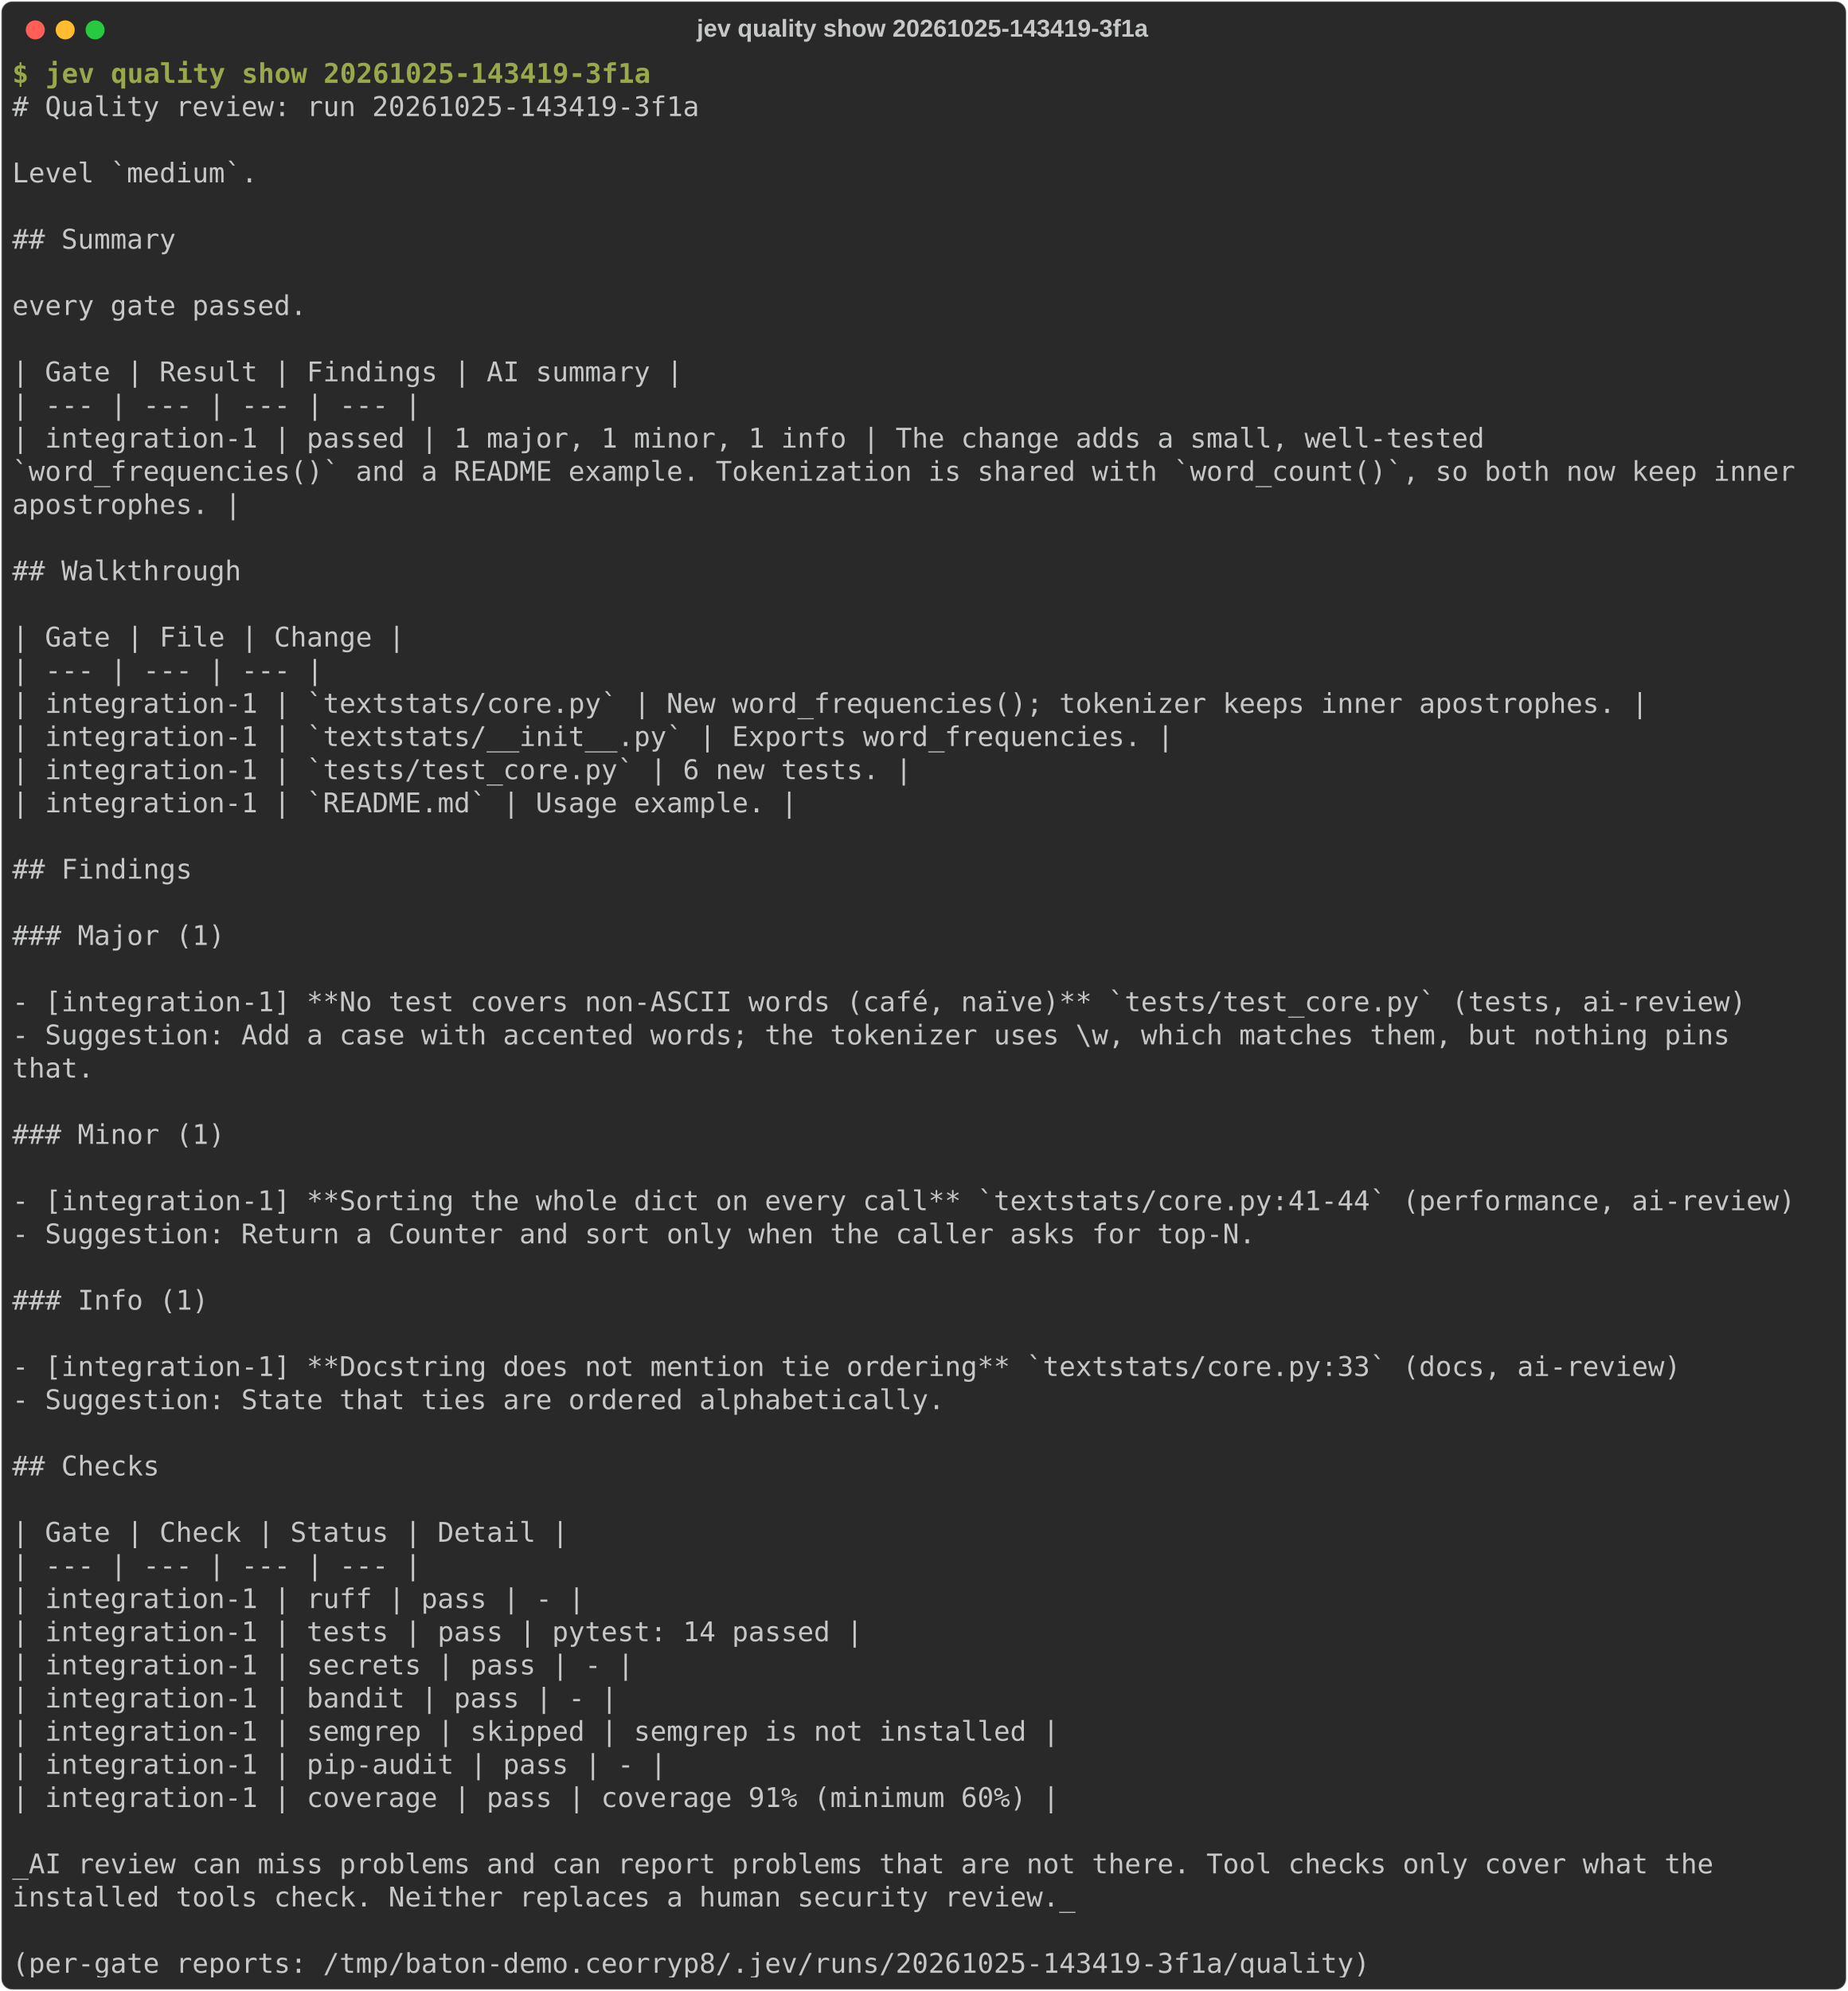
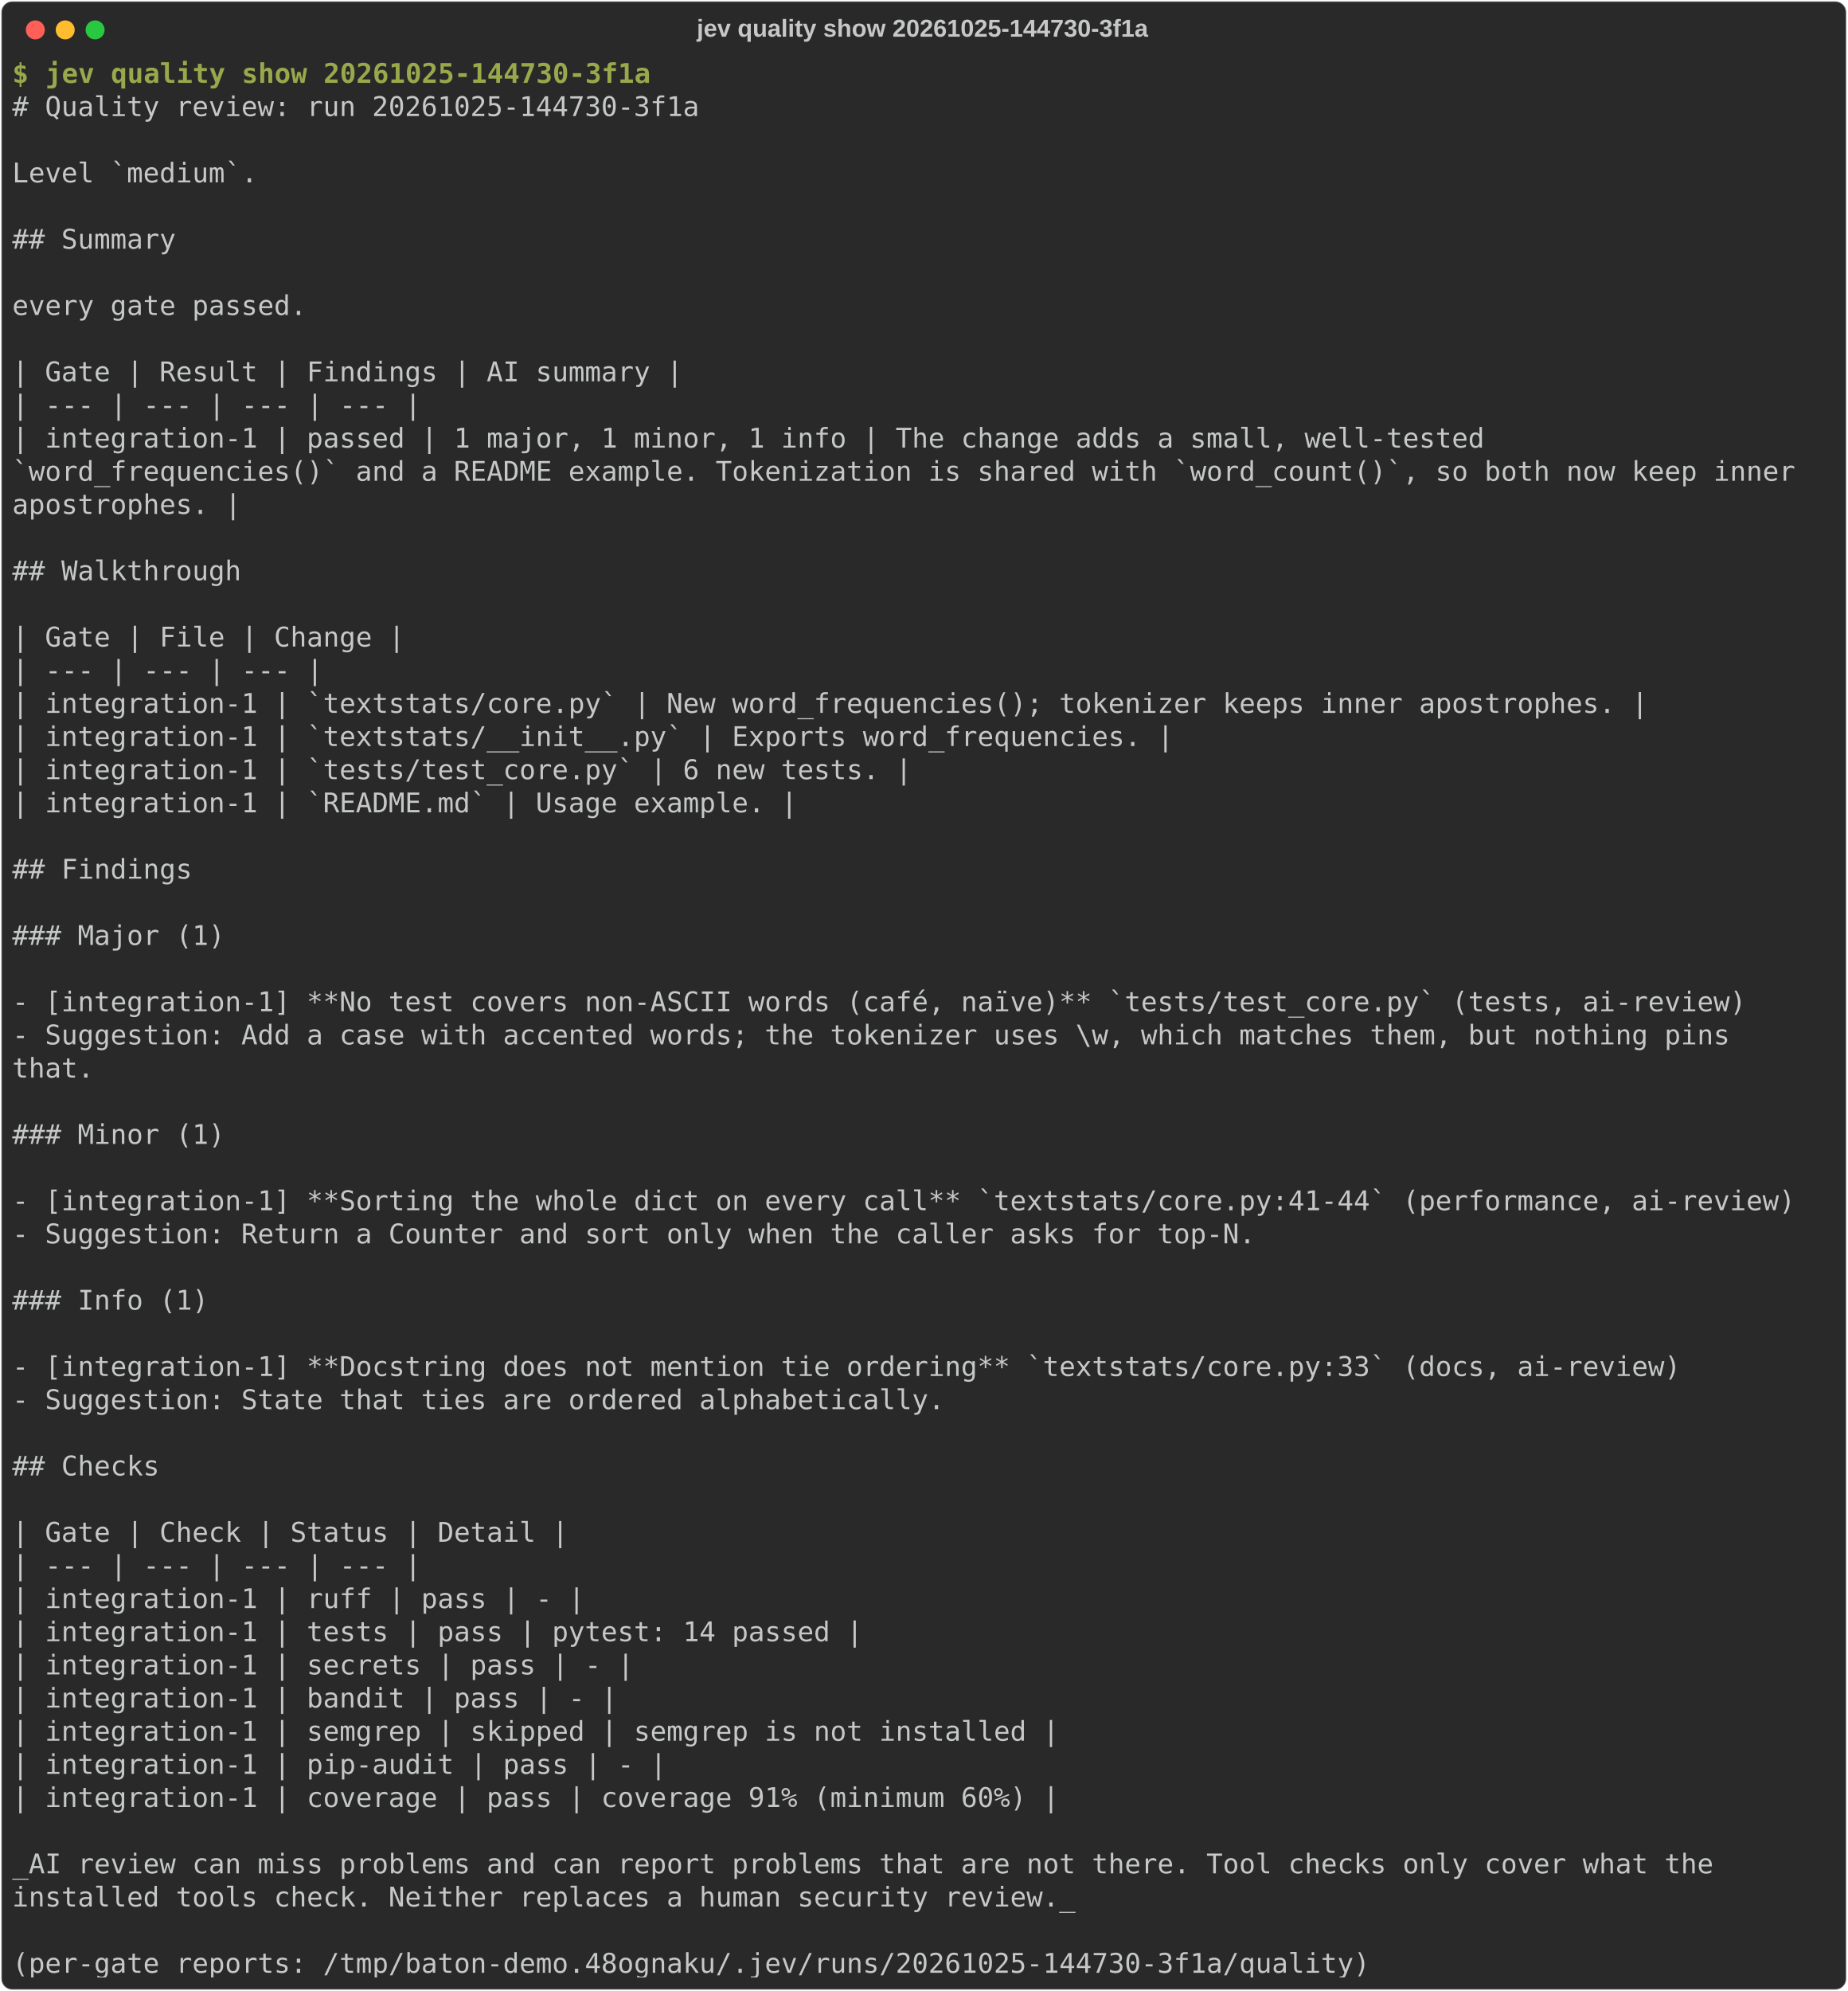
<svg xmlns="http://www.w3.org/2000/svg" class="rich-terminal" viewBox="0 0 1360 1465.2">
  <style>

    @font-face {
        font-family: "Fira Code";
        src: local("FiraCode-Regular"),
                url("https://cdnjs.cloudflare.com/ajax/libs/firacode/6.2.0/woff2/FiraCode-Regular.woff2") format("woff2"),
                url("https://cdnjs.cloudflare.com/ajax/libs/firacode/6.2.0/woff/FiraCode-Regular.woff") format("woff");
        font-style: normal;
        font-weight: 400;
    }
    @font-face {
        font-family: "Fira Code";
        src: local("FiraCode-Bold"),
                url("https://cdnjs.cloudflare.com/ajax/libs/firacode/6.2.0/woff2/FiraCode-Bold.woff2") format("woff2"),
                url("https://cdnjs.cloudflare.com/ajax/libs/firacode/6.2.0/woff/FiraCode-Bold.woff") format("woff");
        font-style: bold;
        font-weight: 700;
    }

-     .terminal-3764726324-matrix {
+     .terminal-2399218141-matrix {
        font-family: Fira Code, monospace;
        font-size: 20px;
        line-height: 24.4px;
        font-variant-east-asian: full-width;
    }

-     .terminal-3764726324-title {
+     .terminal-2399218141-title {
        font-size: 18px;
        font-weight: bold;
        font-family: arial;
    }

-     .terminal-3764726324-r1 { fill: #98a84b;font-weight: bold }
- .terminal-3764726324-r2 { fill: #c5c8c6 }
+     .terminal-2399218141-r1 { fill: #98a84b;font-weight: bold }
+ .terminal-2399218141-r2 { fill: #c5c8c6 }
    </style>
  <defs>
-     <clipPath id="terminal-3764726324-clip-terminal">
+     <clipPath id="terminal-2399218141-clip-terminal">
      <rect x="0" y="0" width="1341.0" height="1414.2" />
    </clipPath>
-     <clipPath id="terminal-3764726324-line-0">
+     <clipPath id="terminal-2399218141-line-0">
      <rect x="0" y="1.5" width="1342" height="24.65" />
    </clipPath>
-     <clipPath id="terminal-3764726324-line-1">
+     <clipPath id="terminal-2399218141-line-1">
      <rect x="0" y="25.9" width="1342" height="24.65" />
    </clipPath>
-     <clipPath id="terminal-3764726324-line-2">
+     <clipPath id="terminal-2399218141-line-2">
      <rect x="0" y="50.3" width="1342" height="24.65" />
    </clipPath>
-     <clipPath id="terminal-3764726324-line-3">
+     <clipPath id="terminal-2399218141-line-3">
      <rect x="0" y="74.7" width="1342" height="24.65" />
    </clipPath>
-     <clipPath id="terminal-3764726324-line-4">
+     <clipPath id="terminal-2399218141-line-4">
      <rect x="0" y="99.1" width="1342" height="24.65" />
    </clipPath>
-     <clipPath id="terminal-3764726324-line-5">
+     <clipPath id="terminal-2399218141-line-5">
      <rect x="0" y="123.5" width="1342" height="24.65" />
    </clipPath>
-     <clipPath id="terminal-3764726324-line-6">
+     <clipPath id="terminal-2399218141-line-6">
      <rect x="0" y="147.9" width="1342" height="24.65" />
    </clipPath>
-     <clipPath id="terminal-3764726324-line-7">
+     <clipPath id="terminal-2399218141-line-7">
      <rect x="0" y="172.3" width="1342" height="24.65" />
    </clipPath>
-     <clipPath id="terminal-3764726324-line-8">
+     <clipPath id="terminal-2399218141-line-8">
      <rect x="0" y="196.7" width="1342" height="24.65" />
    </clipPath>
-     <clipPath id="terminal-3764726324-line-9">
+     <clipPath id="terminal-2399218141-line-9">
      <rect x="0" y="221.1" width="1342" height="24.65" />
    </clipPath>
-     <clipPath id="terminal-3764726324-line-10">
+     <clipPath id="terminal-2399218141-line-10">
      <rect x="0" y="245.5" width="1342" height="24.65" />
    </clipPath>
-     <clipPath id="terminal-3764726324-line-11">
+     <clipPath id="terminal-2399218141-line-11">
      <rect x="0" y="269.9" width="1342" height="24.65" />
    </clipPath>
-     <clipPath id="terminal-3764726324-line-12">
+     <clipPath id="terminal-2399218141-line-12">
      <rect x="0" y="294.3" width="1342" height="24.65" />
    </clipPath>
-     <clipPath id="terminal-3764726324-line-13">
+     <clipPath id="terminal-2399218141-line-13">
      <rect x="0" y="318.7" width="1342" height="24.65" />
    </clipPath>
-     <clipPath id="terminal-3764726324-line-14">
+     <clipPath id="terminal-2399218141-line-14">
      <rect x="0" y="343.1" width="1342" height="24.65" />
    </clipPath>
-     <clipPath id="terminal-3764726324-line-15">
+     <clipPath id="terminal-2399218141-line-15">
      <rect x="0" y="367.5" width="1342" height="24.65" />
    </clipPath>
-     <clipPath id="terminal-3764726324-line-16">
+     <clipPath id="terminal-2399218141-line-16">
      <rect x="0" y="391.9" width="1342" height="24.65" />
    </clipPath>
-     <clipPath id="terminal-3764726324-line-17">
+     <clipPath id="terminal-2399218141-line-17">
      <rect x="0" y="416.3" width="1342" height="24.65" />
    </clipPath>
-     <clipPath id="terminal-3764726324-line-18">
+     <clipPath id="terminal-2399218141-line-18">
      <rect x="0" y="440.7" width="1342" height="24.65" />
    </clipPath>
-     <clipPath id="terminal-3764726324-line-19">
+     <clipPath id="terminal-2399218141-line-19">
      <rect x="0" y="465.1" width="1342" height="24.65" />
    </clipPath>
-     <clipPath id="terminal-3764726324-line-20">
+     <clipPath id="terminal-2399218141-line-20">
      <rect x="0" y="489.5" width="1342" height="24.65" />
    </clipPath>
-     <clipPath id="terminal-3764726324-line-21">
+     <clipPath id="terminal-2399218141-line-21">
      <rect x="0" y="513.9" width="1342" height="24.65" />
    </clipPath>
-     <clipPath id="terminal-3764726324-line-22">
+     <clipPath id="terminal-2399218141-line-22">
      <rect x="0" y="538.3" width="1342" height="24.65" />
    </clipPath>
-     <clipPath id="terminal-3764726324-line-23">
+     <clipPath id="terminal-2399218141-line-23">
      <rect x="0" y="562.7" width="1342" height="24.65" />
    </clipPath>
-     <clipPath id="terminal-3764726324-line-24">
+     <clipPath id="terminal-2399218141-line-24">
      <rect x="0" y="587.1" width="1342" height="24.65" />
    </clipPath>
-     <clipPath id="terminal-3764726324-line-25">
+     <clipPath id="terminal-2399218141-line-25">
      <rect x="0" y="611.5" width="1342" height="24.65" />
    </clipPath>
-     <clipPath id="terminal-3764726324-line-26">
+     <clipPath id="terminal-2399218141-line-26">
      <rect x="0" y="635.9" width="1342" height="24.65" />
    </clipPath>
-     <clipPath id="terminal-3764726324-line-27">
+     <clipPath id="terminal-2399218141-line-27">
      <rect x="0" y="660.3" width="1342" height="24.65" />
    </clipPath>
-     <clipPath id="terminal-3764726324-line-28">
+     <clipPath id="terminal-2399218141-line-28">
      <rect x="0" y="684.7" width="1342" height="24.65" />
    </clipPath>
-     <clipPath id="terminal-3764726324-line-29">
+     <clipPath id="terminal-2399218141-line-29">
      <rect x="0" y="709.1" width="1342" height="24.65" />
    </clipPath>
-     <clipPath id="terminal-3764726324-line-30">
+     <clipPath id="terminal-2399218141-line-30">
      <rect x="0" y="733.5" width="1342" height="24.65" />
    </clipPath>
-     <clipPath id="terminal-3764726324-line-31">
+     <clipPath id="terminal-2399218141-line-31">
      <rect x="0" y="757.9" width="1342" height="24.65" />
    </clipPath>
-     <clipPath id="terminal-3764726324-line-32">
+     <clipPath id="terminal-2399218141-line-32">
      <rect x="0" y="782.3" width="1342" height="24.65" />
    </clipPath>
-     <clipPath id="terminal-3764726324-line-33">
+     <clipPath id="terminal-2399218141-line-33">
      <rect x="0" y="806.7" width="1342" height="24.65" />
    </clipPath>
-     <clipPath id="terminal-3764726324-line-34">
+     <clipPath id="terminal-2399218141-line-34">
      <rect x="0" y="831.1" width="1342" height="24.65" />
    </clipPath>
-     <clipPath id="terminal-3764726324-line-35">
+     <clipPath id="terminal-2399218141-line-35">
      <rect x="0" y="855.5" width="1342" height="24.65" />
    </clipPath>
-     <clipPath id="terminal-3764726324-line-36">
+     <clipPath id="terminal-2399218141-line-36">
      <rect x="0" y="879.9" width="1342" height="24.65" />
    </clipPath>
-     <clipPath id="terminal-3764726324-line-37">
+     <clipPath id="terminal-2399218141-line-37">
      <rect x="0" y="904.3" width="1342" height="24.65" />
    </clipPath>
-     <clipPath id="terminal-3764726324-line-38">
+     <clipPath id="terminal-2399218141-line-38">
      <rect x="0" y="928.7" width="1342" height="24.65" />
    </clipPath>
-     <clipPath id="terminal-3764726324-line-39">
+     <clipPath id="terminal-2399218141-line-39">
      <rect x="0" y="953.1" width="1342" height="24.65" />
    </clipPath>
-     <clipPath id="terminal-3764726324-line-40">
+     <clipPath id="terminal-2399218141-line-40">
      <rect x="0" y="977.5" width="1342" height="24.65" />
    </clipPath>
-     <clipPath id="terminal-3764726324-line-41">
+     <clipPath id="terminal-2399218141-line-41">
      <rect x="0" y="1001.9" width="1342" height="24.65" />
    </clipPath>
-     <clipPath id="terminal-3764726324-line-42">
+     <clipPath id="terminal-2399218141-line-42">
      <rect x="0" y="1026.3" width="1342" height="24.65" />
    </clipPath>
-     <clipPath id="terminal-3764726324-line-43">
+     <clipPath id="terminal-2399218141-line-43">
      <rect x="0" y="1050.7" width="1342" height="24.65" />
    </clipPath>
-     <clipPath id="terminal-3764726324-line-44">
+     <clipPath id="terminal-2399218141-line-44">
      <rect x="0" y="1075.1" width="1342" height="24.65" />
    </clipPath>
-     <clipPath id="terminal-3764726324-line-45">
+     <clipPath id="terminal-2399218141-line-45">
      <rect x="0" y="1099.5" width="1342" height="24.65" />
    </clipPath>
-     <clipPath id="terminal-3764726324-line-46">
+     <clipPath id="terminal-2399218141-line-46">
      <rect x="0" y="1123.9" width="1342" height="24.65" />
    </clipPath>
-     <clipPath id="terminal-3764726324-line-47">
+     <clipPath id="terminal-2399218141-line-47">
      <rect x="0" y="1148.3" width="1342" height="24.65" />
    </clipPath>
-     <clipPath id="terminal-3764726324-line-48">
+     <clipPath id="terminal-2399218141-line-48">
      <rect x="0" y="1172.7" width="1342" height="24.65" />
    </clipPath>
-     <clipPath id="terminal-3764726324-line-49">
+     <clipPath id="terminal-2399218141-line-49">
      <rect x="0" y="1197.1" width="1342" height="24.65" />
    </clipPath>
-     <clipPath id="terminal-3764726324-line-50">
+     <clipPath id="terminal-2399218141-line-50">
      <rect x="0" y="1221.5" width="1342" height="24.65" />
    </clipPath>
-     <clipPath id="terminal-3764726324-line-51">
+     <clipPath id="terminal-2399218141-line-51">
      <rect x="0" y="1245.9" width="1342" height="24.65" />
    </clipPath>
-     <clipPath id="terminal-3764726324-line-52">
+     <clipPath id="terminal-2399218141-line-52">
      <rect x="0" y="1270.3" width="1342" height="24.65" />
    </clipPath>
-     <clipPath id="terminal-3764726324-line-53">
+     <clipPath id="terminal-2399218141-line-53">
      <rect x="0" y="1294.7" width="1342" height="24.65" />
    </clipPath>
-     <clipPath id="terminal-3764726324-line-54">
+     <clipPath id="terminal-2399218141-line-54">
      <rect x="0" y="1319.1" width="1342" height="24.65" />
    </clipPath>
-     <clipPath id="terminal-3764726324-line-55">
+     <clipPath id="terminal-2399218141-line-55">
      <rect x="0" y="1343.5" width="1342" height="24.65" />
    </clipPath>
-     <clipPath id="terminal-3764726324-line-56">
+     <clipPath id="terminal-2399218141-line-56">
      <rect x="0" y="1367.9" width="1342" height="24.65" />
    </clipPath>
  </defs>
  <rect fill="#292929" stroke="rgba(255,255,255,0.35)" stroke-width="1" x="1" y="1" width="1358" height="1463.2" rx="8" />
-   <text class="terminal-3764726324-title" fill="#c5c8c6" text-anchor="middle" x="679" y="27">jev quality show 20261025-143419-3f1a</text>
+   <text class="terminal-2399218141-title" fill="#c5c8c6" text-anchor="middle" x="679" y="27">jev quality show 20261025-144730-3f1a</text>
  <g transform="translate(26,22)">
    <circle cx="0" cy="0" r="7" fill="#ff5f57" />
    <circle cx="22" cy="0" r="7" fill="#febc2e" />
    <circle cx="44" cy="0" r="7" fill="#28c840" />
  </g>
-   <g transform="translate(9, 41)" clip-path="url(#terminal-3764726324-clip-terminal)">
-     <g class="terminal-3764726324-matrix">
-       <text class="terminal-3764726324-r1" x="0" y="20" textLength="24.4" clip-path="url(#terminal-3764726324-line-0)">$ </text>
-       <text class="terminal-3764726324-r1" x="24.4" y="20" textLength="451.4" clip-path="url(#terminal-3764726324-line-0)">jev quality show 20261025-143419-3f1a</text>
-       <text class="terminal-3764726324-r2" x="1342" y="20" textLength="12.2" clip-path="url(#terminal-3764726324-line-0)">
- </text>
-       <text class="terminal-3764726324-r2" x="0" y="44.4" textLength="512.4" clip-path="url(#terminal-3764726324-line-1)"># Quality review: run 20261025-143419-3f1a</text>
-       <text class="terminal-3764726324-r2" x="1342" y="44.4" textLength="12.2" clip-path="url(#terminal-3764726324-line-1)">
- </text>
-       <text class="terminal-3764726324-r2" x="1342" y="68.8" textLength="12.2" clip-path="url(#terminal-3764726324-line-2)">
- </text>
-       <text class="terminal-3764726324-r2" x="0" y="93.2" textLength="183" clip-path="url(#terminal-3764726324-line-3)">Level `medium`.</text>
-       <text class="terminal-3764726324-r2" x="1342" y="93.2" textLength="12.2" clip-path="url(#terminal-3764726324-line-3)">
- </text>
-       <text class="terminal-3764726324-r2" x="1342" y="117.6" textLength="12.2" clip-path="url(#terminal-3764726324-line-4)">
- </text>
-       <text class="terminal-3764726324-r2" x="0" y="142" textLength="122" clip-path="url(#terminal-3764726324-line-5)">## Summary</text>
-       <text class="terminal-3764726324-r2" x="1342" y="142" textLength="12.2" clip-path="url(#terminal-3764726324-line-5)">
- </text>
-       <text class="terminal-3764726324-r2" x="1342" y="166.4" textLength="12.2" clip-path="url(#terminal-3764726324-line-6)">
- </text>
-       <text class="terminal-3764726324-r2" x="0" y="190.8" textLength="219.6" clip-path="url(#terminal-3764726324-line-7)">every gate passed.</text>
-       <text class="terminal-3764726324-r2" x="1342" y="190.8" textLength="12.2" clip-path="url(#terminal-3764726324-line-7)">
- </text>
-       <text class="terminal-3764726324-r2" x="1342" y="215.2" textLength="12.2" clip-path="url(#terminal-3764726324-line-8)">
- </text>
-       <text class="terminal-3764726324-r2" x="0" y="239.6" textLength="500.2" clip-path="url(#terminal-3764726324-line-9)">| Gate | Result | Findings | AI summary |</text>
-       <text class="terminal-3764726324-r2" x="1342" y="239.6" textLength="12.2" clip-path="url(#terminal-3764726324-line-9)">
- </text>
-       <text class="terminal-3764726324-r2" x="0" y="264" textLength="305" clip-path="url(#terminal-3764726324-line-10)">| --- | --- | --- | --- |</text>
-       <text class="terminal-3764726324-r2" x="1342" y="264" textLength="12.2" clip-path="url(#terminal-3764726324-line-10)">
- </text>
-       <text class="terminal-3764726324-r2" x="0" y="288.4" textLength="1110.2" clip-path="url(#terminal-3764726324-line-11)">| integration-1 | passed | 1 major, 1 minor, 1 info | The change adds a small, well-tested </text>
-       <text class="terminal-3764726324-r2" x="1342" y="288.4" textLength="12.2" clip-path="url(#terminal-3764726324-line-11)">
- </text>
-       <text class="terminal-3764726324-r2" x="0" y="312.8" textLength="1342" clip-path="url(#terminal-3764726324-line-12)">`word_frequencies()` and a README example. Tokenization is shared with `word_count()`, so both now keep inner </text>
-       <text class="terminal-3764726324-r2" x="1342" y="312.8" textLength="12.2" clip-path="url(#terminal-3764726324-line-12)">
- </text>
-       <text class="terminal-3764726324-r2" x="0" y="337.2" textLength="170.8" clip-path="url(#terminal-3764726324-line-13)">apostrophes. |</text>
-       <text class="terminal-3764726324-r2" x="1342" y="337.2" textLength="12.2" clip-path="url(#terminal-3764726324-line-13)">
- </text>
-       <text class="terminal-3764726324-r2" x="1342" y="361.6" textLength="12.2" clip-path="url(#terminal-3764726324-line-14)">
- </text>
-       <text class="terminal-3764726324-r2" x="0" y="386" textLength="170.8" clip-path="url(#terminal-3764726324-line-15)">## Walkthrough</text>
-       <text class="terminal-3764726324-r2" x="1342" y="386" textLength="12.2" clip-path="url(#terminal-3764726324-line-15)">
- </text>
-       <text class="terminal-3764726324-r2" x="1342" y="410.4" textLength="12.2" clip-path="url(#terminal-3764726324-line-16)">
- </text>
-       <text class="terminal-3764726324-r2" x="0" y="434.8" textLength="292.8" clip-path="url(#terminal-3764726324-line-17)">| Gate | File | Change |</text>
-       <text class="terminal-3764726324-r2" x="1342" y="434.8" textLength="12.2" clip-path="url(#terminal-3764726324-line-17)">
- </text>
-       <text class="terminal-3764726324-r2" x="0" y="459.2" textLength="231.8" clip-path="url(#terminal-3764726324-line-18)">| --- | --- | --- |</text>
-       <text class="terminal-3764726324-r2" x="1342" y="459.2" textLength="12.2" clip-path="url(#terminal-3764726324-line-18)">
- </text>
-       <text class="terminal-3764726324-r2" x="0" y="483.6" textLength="1220" clip-path="url(#terminal-3764726324-line-19)">| integration-1 | `textstats/core.py` | New word_frequencies(); tokenizer keeps inner apostrophes. |</text>
-       <text class="terminal-3764726324-r2" x="1342" y="483.6" textLength="12.2" clip-path="url(#terminal-3764726324-line-19)">
- </text>
-       <text class="terminal-3764726324-r2" x="0" y="508" textLength="866.2" clip-path="url(#terminal-3764726324-line-20)">| integration-1 | `textstats/__init__.py` | Exports word_frequencies. |</text>
-       <text class="terminal-3764726324-r2" x="1342" y="508" textLength="12.2" clip-path="url(#terminal-3764726324-line-20)">
- </text>
-       <text class="terminal-3764726324-r2" x="0" y="532.4" textLength="671" clip-path="url(#terminal-3764726324-line-21)">| integration-1 | `tests/test_core.py` | 6 new tests. |</text>
-       <text class="terminal-3764726324-r2" x="1342" y="532.4" textLength="12.2" clip-path="url(#terminal-3764726324-line-21)">
- </text>
-       <text class="terminal-3764726324-r2" x="0" y="556.8" textLength="585.6" clip-path="url(#terminal-3764726324-line-22)">| integration-1 | `README.md` | Usage example. |</text>
-       <text class="terminal-3764726324-r2" x="1342" y="556.8" textLength="12.2" clip-path="url(#terminal-3764726324-line-22)">
- </text>
-       <text class="terminal-3764726324-r2" x="1342" y="581.2" textLength="12.2" clip-path="url(#terminal-3764726324-line-23)">
- </text>
-       <text class="terminal-3764726324-r2" x="0" y="605.6" textLength="134.2" clip-path="url(#terminal-3764726324-line-24)">## Findings</text>
-       <text class="terminal-3764726324-r2" x="1342" y="605.6" textLength="12.2" clip-path="url(#terminal-3764726324-line-24)">
- </text>
-       <text class="terminal-3764726324-r2" x="1342" y="630" textLength="12.2" clip-path="url(#terminal-3764726324-line-25)">
- </text>
-       <text class="terminal-3764726324-r2" x="0" y="654.4" textLength="158.6" clip-path="url(#terminal-3764726324-line-26)">### Major (1)</text>
-       <text class="terminal-3764726324-r2" x="1342" y="654.4" textLength="12.2" clip-path="url(#terminal-3764726324-line-26)">
- </text>
-       <text class="terminal-3764726324-r2" x="1342" y="678.8" textLength="12.2" clip-path="url(#terminal-3764726324-line-27)">
- </text>
-       <text class="terminal-3764726324-r2" x="0" y="703.2" textLength="1293.2" clip-path="url(#terminal-3764726324-line-28)">- [integration-1] **No test covers non-ASCII words (café, naïve)** `tests/test_core.py` (tests, ai-review)</text>
-       <text class="terminal-3764726324-r2" x="1342" y="703.2" textLength="12.2" clip-path="url(#terminal-3764726324-line-28)">
- </text>
-       <text class="terminal-3764726324-r2" x="0" y="727.6" textLength="1317.6" clip-path="url(#terminal-3764726324-line-29)">  - Suggestion: Add a case with accented words; the tokenizer uses \w, which matches them, but nothing pins </text>
-       <text class="terminal-3764726324-r2" x="1342" y="727.6" textLength="12.2" clip-path="url(#terminal-3764726324-line-29)">
- </text>
-       <text class="terminal-3764726324-r2" x="0" y="752" textLength="61" clip-path="url(#terminal-3764726324-line-30)">that.</text>
-       <text class="terminal-3764726324-r2" x="1342" y="752" textLength="12.2" clip-path="url(#terminal-3764726324-line-30)">
- </text>
-       <text class="terminal-3764726324-r2" x="1342" y="776.4" textLength="12.2" clip-path="url(#terminal-3764726324-line-31)">
- </text>
-       <text class="terminal-3764726324-r2" x="0" y="800.8" textLength="158.6" clip-path="url(#terminal-3764726324-line-32)">### Minor (1)</text>
-       <text class="terminal-3764726324-r2" x="1342" y="800.8" textLength="12.2" clip-path="url(#terminal-3764726324-line-32)">
- </text>
-       <text class="terminal-3764726324-r2" x="1342" y="825.2" textLength="12.2" clip-path="url(#terminal-3764726324-line-33)">
- </text>
-       <text class="terminal-3764726324-r2" x="0" y="849.6" textLength="1329.8" clip-path="url(#terminal-3764726324-line-34)">- [integration-1] **Sorting the whole dict on every call** `textstats/core.py:41-44` (performance, ai-review)</text>
-       <text class="terminal-3764726324-r2" x="1342" y="849.6" textLength="12.2" clip-path="url(#terminal-3764726324-line-34)">
- </text>
-       <text class="terminal-3764726324-r2" x="0" y="874" textLength="951.6" clip-path="url(#terminal-3764726324-line-35)">  - Suggestion: Return a Counter and sort only when the caller asks for top-N.</text>
-       <text class="terminal-3764726324-r2" x="1342" y="874" textLength="12.2" clip-path="url(#terminal-3764726324-line-35)">
- </text>
-       <text class="terminal-3764726324-r2" x="1342" y="898.4" textLength="12.2" clip-path="url(#terminal-3764726324-line-36)">
- </text>
-       <text class="terminal-3764726324-r2" x="0" y="922.8" textLength="146.4" clip-path="url(#terminal-3764726324-line-37)">### Info (1)</text>
-       <text class="terminal-3764726324-r2" x="1342" y="922.8" textLength="12.2" clip-path="url(#terminal-3764726324-line-37)">
- </text>
-       <text class="terminal-3764726324-r2" x="1342" y="947.2" textLength="12.2" clip-path="url(#terminal-3764726324-line-38)">
- </text>
-       <text class="terminal-3764726324-r2" x="0" y="971.6" textLength="1244.4" clip-path="url(#terminal-3764726324-line-39)">- [integration-1] **Docstring does not mention tie ordering** `textstats/core.py:33` (docs, ai-review)</text>
-       <text class="terminal-3764726324-r2" x="1342" y="971.6" textLength="12.2" clip-path="url(#terminal-3764726324-line-39)">
- </text>
-       <text class="terminal-3764726324-r2" x="0" y="996" textLength="719.8" clip-path="url(#terminal-3764726324-line-40)">  - Suggestion: State that ties are ordered alphabetically.</text>
-       <text class="terminal-3764726324-r2" x="1342" y="996" textLength="12.2" clip-path="url(#terminal-3764726324-line-40)">
- </text>
-       <text class="terminal-3764726324-r2" x="1342" y="1020.4" textLength="12.2" clip-path="url(#terminal-3764726324-line-41)">
- </text>
-       <text class="terminal-3764726324-r2" x="0" y="1044.8" textLength="109.8" clip-path="url(#terminal-3764726324-line-42)">## Checks</text>
-       <text class="terminal-3764726324-r2" x="1342" y="1044.8" textLength="12.2" clip-path="url(#terminal-3764726324-line-42)">
- </text>
-       <text class="terminal-3764726324-r2" x="1342" y="1069.2" textLength="12.2" clip-path="url(#terminal-3764726324-line-43)">
- </text>
-       <text class="terminal-3764726324-r2" x="0" y="1093.6" textLength="414.8" clip-path="url(#terminal-3764726324-line-44)">| Gate | Check | Status | Detail |</text>
-       <text class="terminal-3764726324-r2" x="1342" y="1093.6" textLength="12.2" clip-path="url(#terminal-3764726324-line-44)">
- </text>
-       <text class="terminal-3764726324-r2" x="0" y="1118" textLength="305" clip-path="url(#terminal-3764726324-line-45)">| --- | --- | --- | --- |</text>
-       <text class="terminal-3764726324-r2" x="1342" y="1118" textLength="12.2" clip-path="url(#terminal-3764726324-line-45)">
- </text>
-       <text class="terminal-3764726324-r2" x="0" y="1142.4" textLength="427" clip-path="url(#terminal-3764726324-line-46)">| integration-1 | ruff | pass | - |</text>
-       <text class="terminal-3764726324-r2" x="1342" y="1142.4" textLength="12.2" clip-path="url(#terminal-3764726324-line-46)">
- </text>
-       <text class="terminal-3764726324-r2" x="0" y="1166.8" textLength="634.4" clip-path="url(#terminal-3764726324-line-47)">| integration-1 | tests | pass | pytest: 14 passed |</text>
-       <text class="terminal-3764726324-r2" x="1342" y="1166.8" textLength="12.2" clip-path="url(#terminal-3764726324-line-47)">
- </text>
-       <text class="terminal-3764726324-r2" x="0" y="1191.2" textLength="463.6" clip-path="url(#terminal-3764726324-line-48)">| integration-1 | secrets | pass | - |</text>
-       <text class="terminal-3764726324-r2" x="1342" y="1191.2" textLength="12.2" clip-path="url(#terminal-3764726324-line-48)">
- </text>
-       <text class="terminal-3764726324-r2" x="0" y="1215.6" textLength="451.4" clip-path="url(#terminal-3764726324-line-49)">| integration-1 | bandit | pass | - |</text>
-       <text class="terminal-3764726324-r2" x="1342" y="1215.6" textLength="12.2" clip-path="url(#terminal-3764726324-line-49)">
- </text>
-       <text class="terminal-3764726324-r2" x="0" y="1240" textLength="780.8" clip-path="url(#terminal-3764726324-line-50)">| integration-1 | semgrep | skipped | semgrep is not installed |</text>
-       <text class="terminal-3764726324-r2" x="1342" y="1240" textLength="12.2" clip-path="url(#terminal-3764726324-line-50)">
- </text>
-       <text class="terminal-3764726324-r2" x="0" y="1264.4" textLength="488" clip-path="url(#terminal-3764726324-line-51)">| integration-1 | pip-audit | pass | - |</text>
-       <text class="terminal-3764726324-r2" x="1342" y="1264.4" textLength="12.2" clip-path="url(#terminal-3764726324-line-51)">
- </text>
-       <text class="terminal-3764726324-r2" x="0" y="1288.8" textLength="780.8" clip-path="url(#terminal-3764726324-line-52)">| integration-1 | coverage | pass | coverage 91% (minimum 60%) |</text>
-       <text class="terminal-3764726324-r2" x="1342" y="1288.8" textLength="12.2" clip-path="url(#terminal-3764726324-line-52)">
- </text>
-       <text class="terminal-3764726324-r2" x="1342" y="1313.2" textLength="12.2" clip-path="url(#terminal-3764726324-line-53)">
- </text>
-       <text class="terminal-3764726324-r2" x="0" y="1337.6" textLength="1281" clip-path="url(#terminal-3764726324-line-54)">_AI review can miss problems and can report problems that are not there. Tool checks only cover what the </text>
-       <text class="terminal-3764726324-r2" x="1342" y="1337.6" textLength="12.2" clip-path="url(#terminal-3764726324-line-54)">
- </text>
-       <text class="terminal-3764726324-r2" x="0" y="1362" textLength="793" clip-path="url(#terminal-3764726324-line-55)">installed tools check. Neither replaces a human security review._</text>
-       <text class="terminal-3764726324-r2" x="1342" y="1362" textLength="12.2" clip-path="url(#terminal-3764726324-line-55)">
- </text>
-       <text class="terminal-3764726324-r2" x="1342" y="1386.4" textLength="12.2" clip-path="url(#terminal-3764726324-line-56)">
- </text>
-       <text class="terminal-3764726324-r2" x="0" y="1410.8" textLength="1012.6" clip-path="url(#terminal-3764726324-line-57)">(per-gate reports: /tmp/baton-demo.ceorryp8/.jev/runs/20261025-143419-3f1a/quality)</text>
-       <text class="terminal-3764726324-r2" x="1342" y="1410.8" textLength="12.2" clip-path="url(#terminal-3764726324-line-57)">
+   <g transform="translate(9, 41)" clip-path="url(#terminal-2399218141-clip-terminal)">
+     <g class="terminal-2399218141-matrix">
+       <text class="terminal-2399218141-r1" x="0" y="20" textLength="24.4" clip-path="url(#terminal-2399218141-line-0)">$ </text>
+       <text class="terminal-2399218141-r1" x="24.4" y="20" textLength="451.4" clip-path="url(#terminal-2399218141-line-0)">jev quality show 20261025-144730-3f1a</text>
+       <text class="terminal-2399218141-r2" x="1342" y="20" textLength="12.2" clip-path="url(#terminal-2399218141-line-0)">
+ </text>
+       <text class="terminal-2399218141-r2" x="0" y="44.4" textLength="512.4" clip-path="url(#terminal-2399218141-line-1)"># Quality review: run 20261025-144730-3f1a</text>
+       <text class="terminal-2399218141-r2" x="1342" y="44.4" textLength="12.2" clip-path="url(#terminal-2399218141-line-1)">
+ </text>
+       <text class="terminal-2399218141-r2" x="1342" y="68.8" textLength="12.2" clip-path="url(#terminal-2399218141-line-2)">
+ </text>
+       <text class="terminal-2399218141-r2" x="0" y="93.2" textLength="183" clip-path="url(#terminal-2399218141-line-3)">Level `medium`.</text>
+       <text class="terminal-2399218141-r2" x="1342" y="93.2" textLength="12.2" clip-path="url(#terminal-2399218141-line-3)">
+ </text>
+       <text class="terminal-2399218141-r2" x="1342" y="117.6" textLength="12.2" clip-path="url(#terminal-2399218141-line-4)">
+ </text>
+       <text class="terminal-2399218141-r2" x="0" y="142" textLength="122" clip-path="url(#terminal-2399218141-line-5)">## Summary</text>
+       <text class="terminal-2399218141-r2" x="1342" y="142" textLength="12.2" clip-path="url(#terminal-2399218141-line-5)">
+ </text>
+       <text class="terminal-2399218141-r2" x="1342" y="166.4" textLength="12.2" clip-path="url(#terminal-2399218141-line-6)">
+ </text>
+       <text class="terminal-2399218141-r2" x="0" y="190.8" textLength="219.6" clip-path="url(#terminal-2399218141-line-7)">every gate passed.</text>
+       <text class="terminal-2399218141-r2" x="1342" y="190.8" textLength="12.2" clip-path="url(#terminal-2399218141-line-7)">
+ </text>
+       <text class="terminal-2399218141-r2" x="1342" y="215.2" textLength="12.2" clip-path="url(#terminal-2399218141-line-8)">
+ </text>
+       <text class="terminal-2399218141-r2" x="0" y="239.6" textLength="500.2" clip-path="url(#terminal-2399218141-line-9)">| Gate | Result | Findings | AI summary |</text>
+       <text class="terminal-2399218141-r2" x="1342" y="239.6" textLength="12.2" clip-path="url(#terminal-2399218141-line-9)">
+ </text>
+       <text class="terminal-2399218141-r2" x="0" y="264" textLength="305" clip-path="url(#terminal-2399218141-line-10)">| --- | --- | --- | --- |</text>
+       <text class="terminal-2399218141-r2" x="1342" y="264" textLength="12.2" clip-path="url(#terminal-2399218141-line-10)">
+ </text>
+       <text class="terminal-2399218141-r2" x="0" y="288.4" textLength="1110.2" clip-path="url(#terminal-2399218141-line-11)">| integration-1 | passed | 1 major, 1 minor, 1 info | The change adds a small, well-tested </text>
+       <text class="terminal-2399218141-r2" x="1342" y="288.4" textLength="12.2" clip-path="url(#terminal-2399218141-line-11)">
+ </text>
+       <text class="terminal-2399218141-r2" x="0" y="312.8" textLength="1342" clip-path="url(#terminal-2399218141-line-12)">`word_frequencies()` and a README example. Tokenization is shared with `word_count()`, so both now keep inner </text>
+       <text class="terminal-2399218141-r2" x="1342" y="312.8" textLength="12.2" clip-path="url(#terminal-2399218141-line-12)">
+ </text>
+       <text class="terminal-2399218141-r2" x="0" y="337.2" textLength="170.8" clip-path="url(#terminal-2399218141-line-13)">apostrophes. |</text>
+       <text class="terminal-2399218141-r2" x="1342" y="337.2" textLength="12.2" clip-path="url(#terminal-2399218141-line-13)">
+ </text>
+       <text class="terminal-2399218141-r2" x="1342" y="361.6" textLength="12.2" clip-path="url(#terminal-2399218141-line-14)">
+ </text>
+       <text class="terminal-2399218141-r2" x="0" y="386" textLength="170.8" clip-path="url(#terminal-2399218141-line-15)">## Walkthrough</text>
+       <text class="terminal-2399218141-r2" x="1342" y="386" textLength="12.2" clip-path="url(#terminal-2399218141-line-15)">
+ </text>
+       <text class="terminal-2399218141-r2" x="1342" y="410.4" textLength="12.2" clip-path="url(#terminal-2399218141-line-16)">
+ </text>
+       <text class="terminal-2399218141-r2" x="0" y="434.8" textLength="292.8" clip-path="url(#terminal-2399218141-line-17)">| Gate | File | Change |</text>
+       <text class="terminal-2399218141-r2" x="1342" y="434.8" textLength="12.2" clip-path="url(#terminal-2399218141-line-17)">
+ </text>
+       <text class="terminal-2399218141-r2" x="0" y="459.2" textLength="231.8" clip-path="url(#terminal-2399218141-line-18)">| --- | --- | --- |</text>
+       <text class="terminal-2399218141-r2" x="1342" y="459.2" textLength="12.2" clip-path="url(#terminal-2399218141-line-18)">
+ </text>
+       <text class="terminal-2399218141-r2" x="0" y="483.6" textLength="1220" clip-path="url(#terminal-2399218141-line-19)">| integration-1 | `textstats/core.py` | New word_frequencies(); tokenizer keeps inner apostrophes. |</text>
+       <text class="terminal-2399218141-r2" x="1342" y="483.6" textLength="12.2" clip-path="url(#terminal-2399218141-line-19)">
+ </text>
+       <text class="terminal-2399218141-r2" x="0" y="508" textLength="866.2" clip-path="url(#terminal-2399218141-line-20)">| integration-1 | `textstats/__init__.py` | Exports word_frequencies. |</text>
+       <text class="terminal-2399218141-r2" x="1342" y="508" textLength="12.2" clip-path="url(#terminal-2399218141-line-20)">
+ </text>
+       <text class="terminal-2399218141-r2" x="0" y="532.4" textLength="671" clip-path="url(#terminal-2399218141-line-21)">| integration-1 | `tests/test_core.py` | 6 new tests. |</text>
+       <text class="terminal-2399218141-r2" x="1342" y="532.4" textLength="12.2" clip-path="url(#terminal-2399218141-line-21)">
+ </text>
+       <text class="terminal-2399218141-r2" x="0" y="556.8" textLength="585.6" clip-path="url(#terminal-2399218141-line-22)">| integration-1 | `README.md` | Usage example. |</text>
+       <text class="terminal-2399218141-r2" x="1342" y="556.8" textLength="12.2" clip-path="url(#terminal-2399218141-line-22)">
+ </text>
+       <text class="terminal-2399218141-r2" x="1342" y="581.2" textLength="12.2" clip-path="url(#terminal-2399218141-line-23)">
+ </text>
+       <text class="terminal-2399218141-r2" x="0" y="605.6" textLength="134.2" clip-path="url(#terminal-2399218141-line-24)">## Findings</text>
+       <text class="terminal-2399218141-r2" x="1342" y="605.6" textLength="12.2" clip-path="url(#terminal-2399218141-line-24)">
+ </text>
+       <text class="terminal-2399218141-r2" x="1342" y="630" textLength="12.2" clip-path="url(#terminal-2399218141-line-25)">
+ </text>
+       <text class="terminal-2399218141-r2" x="0" y="654.4" textLength="158.6" clip-path="url(#terminal-2399218141-line-26)">### Major (1)</text>
+       <text class="terminal-2399218141-r2" x="1342" y="654.4" textLength="12.2" clip-path="url(#terminal-2399218141-line-26)">
+ </text>
+       <text class="terminal-2399218141-r2" x="1342" y="678.8" textLength="12.2" clip-path="url(#terminal-2399218141-line-27)">
+ </text>
+       <text class="terminal-2399218141-r2" x="0" y="703.2" textLength="1293.2" clip-path="url(#terminal-2399218141-line-28)">- [integration-1] **No test covers non-ASCII words (café, naïve)** `tests/test_core.py` (tests, ai-review)</text>
+       <text class="terminal-2399218141-r2" x="1342" y="703.2" textLength="12.2" clip-path="url(#terminal-2399218141-line-28)">
+ </text>
+       <text class="terminal-2399218141-r2" x="0" y="727.6" textLength="1317.6" clip-path="url(#terminal-2399218141-line-29)">  - Suggestion: Add a case with accented words; the tokenizer uses \w, which matches them, but nothing pins </text>
+       <text class="terminal-2399218141-r2" x="1342" y="727.6" textLength="12.2" clip-path="url(#terminal-2399218141-line-29)">
+ </text>
+       <text class="terminal-2399218141-r2" x="0" y="752" textLength="61" clip-path="url(#terminal-2399218141-line-30)">that.</text>
+       <text class="terminal-2399218141-r2" x="1342" y="752" textLength="12.2" clip-path="url(#terminal-2399218141-line-30)">
+ </text>
+       <text class="terminal-2399218141-r2" x="1342" y="776.4" textLength="12.2" clip-path="url(#terminal-2399218141-line-31)">
+ </text>
+       <text class="terminal-2399218141-r2" x="0" y="800.8" textLength="158.6" clip-path="url(#terminal-2399218141-line-32)">### Minor (1)</text>
+       <text class="terminal-2399218141-r2" x="1342" y="800.8" textLength="12.2" clip-path="url(#terminal-2399218141-line-32)">
+ </text>
+       <text class="terminal-2399218141-r2" x="1342" y="825.2" textLength="12.2" clip-path="url(#terminal-2399218141-line-33)">
+ </text>
+       <text class="terminal-2399218141-r2" x="0" y="849.6" textLength="1329.8" clip-path="url(#terminal-2399218141-line-34)">- [integration-1] **Sorting the whole dict on every call** `textstats/core.py:41-44` (performance, ai-review)</text>
+       <text class="terminal-2399218141-r2" x="1342" y="849.6" textLength="12.2" clip-path="url(#terminal-2399218141-line-34)">
+ </text>
+       <text class="terminal-2399218141-r2" x="0" y="874" textLength="951.6" clip-path="url(#terminal-2399218141-line-35)">  - Suggestion: Return a Counter and sort only when the caller asks for top-N.</text>
+       <text class="terminal-2399218141-r2" x="1342" y="874" textLength="12.2" clip-path="url(#terminal-2399218141-line-35)">
+ </text>
+       <text class="terminal-2399218141-r2" x="1342" y="898.4" textLength="12.2" clip-path="url(#terminal-2399218141-line-36)">
+ </text>
+       <text class="terminal-2399218141-r2" x="0" y="922.8" textLength="146.4" clip-path="url(#terminal-2399218141-line-37)">### Info (1)</text>
+       <text class="terminal-2399218141-r2" x="1342" y="922.8" textLength="12.2" clip-path="url(#terminal-2399218141-line-37)">
+ </text>
+       <text class="terminal-2399218141-r2" x="1342" y="947.2" textLength="12.2" clip-path="url(#terminal-2399218141-line-38)">
+ </text>
+       <text class="terminal-2399218141-r2" x="0" y="971.6" textLength="1244.4" clip-path="url(#terminal-2399218141-line-39)">- [integration-1] **Docstring does not mention tie ordering** `textstats/core.py:33` (docs, ai-review)</text>
+       <text class="terminal-2399218141-r2" x="1342" y="971.6" textLength="12.2" clip-path="url(#terminal-2399218141-line-39)">
+ </text>
+       <text class="terminal-2399218141-r2" x="0" y="996" textLength="719.8" clip-path="url(#terminal-2399218141-line-40)">  - Suggestion: State that ties are ordered alphabetically.</text>
+       <text class="terminal-2399218141-r2" x="1342" y="996" textLength="12.2" clip-path="url(#terminal-2399218141-line-40)">
+ </text>
+       <text class="terminal-2399218141-r2" x="1342" y="1020.4" textLength="12.2" clip-path="url(#terminal-2399218141-line-41)">
+ </text>
+       <text class="terminal-2399218141-r2" x="0" y="1044.8" textLength="109.8" clip-path="url(#terminal-2399218141-line-42)">## Checks</text>
+       <text class="terminal-2399218141-r2" x="1342" y="1044.8" textLength="12.2" clip-path="url(#terminal-2399218141-line-42)">
+ </text>
+       <text class="terminal-2399218141-r2" x="1342" y="1069.2" textLength="12.2" clip-path="url(#terminal-2399218141-line-43)">
+ </text>
+       <text class="terminal-2399218141-r2" x="0" y="1093.6" textLength="414.8" clip-path="url(#terminal-2399218141-line-44)">| Gate | Check | Status | Detail |</text>
+       <text class="terminal-2399218141-r2" x="1342" y="1093.6" textLength="12.2" clip-path="url(#terminal-2399218141-line-44)">
+ </text>
+       <text class="terminal-2399218141-r2" x="0" y="1118" textLength="305" clip-path="url(#terminal-2399218141-line-45)">| --- | --- | --- | --- |</text>
+       <text class="terminal-2399218141-r2" x="1342" y="1118" textLength="12.2" clip-path="url(#terminal-2399218141-line-45)">
+ </text>
+       <text class="terminal-2399218141-r2" x="0" y="1142.4" textLength="427" clip-path="url(#terminal-2399218141-line-46)">| integration-1 | ruff | pass | - |</text>
+       <text class="terminal-2399218141-r2" x="1342" y="1142.4" textLength="12.2" clip-path="url(#terminal-2399218141-line-46)">
+ </text>
+       <text class="terminal-2399218141-r2" x="0" y="1166.8" textLength="634.4" clip-path="url(#terminal-2399218141-line-47)">| integration-1 | tests | pass | pytest: 14 passed |</text>
+       <text class="terminal-2399218141-r2" x="1342" y="1166.8" textLength="12.2" clip-path="url(#terminal-2399218141-line-47)">
+ </text>
+       <text class="terminal-2399218141-r2" x="0" y="1191.2" textLength="463.6" clip-path="url(#terminal-2399218141-line-48)">| integration-1 | secrets | pass | - |</text>
+       <text class="terminal-2399218141-r2" x="1342" y="1191.2" textLength="12.2" clip-path="url(#terminal-2399218141-line-48)">
+ </text>
+       <text class="terminal-2399218141-r2" x="0" y="1215.6" textLength="451.4" clip-path="url(#terminal-2399218141-line-49)">| integration-1 | bandit | pass | - |</text>
+       <text class="terminal-2399218141-r2" x="1342" y="1215.6" textLength="12.2" clip-path="url(#terminal-2399218141-line-49)">
+ </text>
+       <text class="terminal-2399218141-r2" x="0" y="1240" textLength="780.8" clip-path="url(#terminal-2399218141-line-50)">| integration-1 | semgrep | skipped | semgrep is not installed |</text>
+       <text class="terminal-2399218141-r2" x="1342" y="1240" textLength="12.2" clip-path="url(#terminal-2399218141-line-50)">
+ </text>
+       <text class="terminal-2399218141-r2" x="0" y="1264.4" textLength="488" clip-path="url(#terminal-2399218141-line-51)">| integration-1 | pip-audit | pass | - |</text>
+       <text class="terminal-2399218141-r2" x="1342" y="1264.4" textLength="12.2" clip-path="url(#terminal-2399218141-line-51)">
+ </text>
+       <text class="terminal-2399218141-r2" x="0" y="1288.8" textLength="780.8" clip-path="url(#terminal-2399218141-line-52)">| integration-1 | coverage | pass | coverage 91% (minimum 60%) |</text>
+       <text class="terminal-2399218141-r2" x="1342" y="1288.8" textLength="12.2" clip-path="url(#terminal-2399218141-line-52)">
+ </text>
+       <text class="terminal-2399218141-r2" x="1342" y="1313.2" textLength="12.2" clip-path="url(#terminal-2399218141-line-53)">
+ </text>
+       <text class="terminal-2399218141-r2" x="0" y="1337.6" textLength="1281" clip-path="url(#terminal-2399218141-line-54)">_AI review can miss problems and can report problems that are not there. Tool checks only cover what the </text>
+       <text class="terminal-2399218141-r2" x="1342" y="1337.6" textLength="12.2" clip-path="url(#terminal-2399218141-line-54)">
+ </text>
+       <text class="terminal-2399218141-r2" x="0" y="1362" textLength="793" clip-path="url(#terminal-2399218141-line-55)">installed tools check. Neither replaces a human security review._</text>
+       <text class="terminal-2399218141-r2" x="1342" y="1362" textLength="12.2" clip-path="url(#terminal-2399218141-line-55)">
+ </text>
+       <text class="terminal-2399218141-r2" x="1342" y="1386.4" textLength="12.2" clip-path="url(#terminal-2399218141-line-56)">
+ </text>
+       <text class="terminal-2399218141-r2" x="0" y="1410.8" textLength="1012.6" clip-path="url(#terminal-2399218141-line-57)">(per-gate reports: /tmp/baton-demo.48ognaku/.jev/runs/20261025-144730-3f1a/quality)</text>
+       <text class="terminal-2399218141-r2" x="1342" y="1410.8" textLength="12.2" clip-path="url(#terminal-2399218141-line-57)">
</text>
    </g>
  </g>
</svg>
